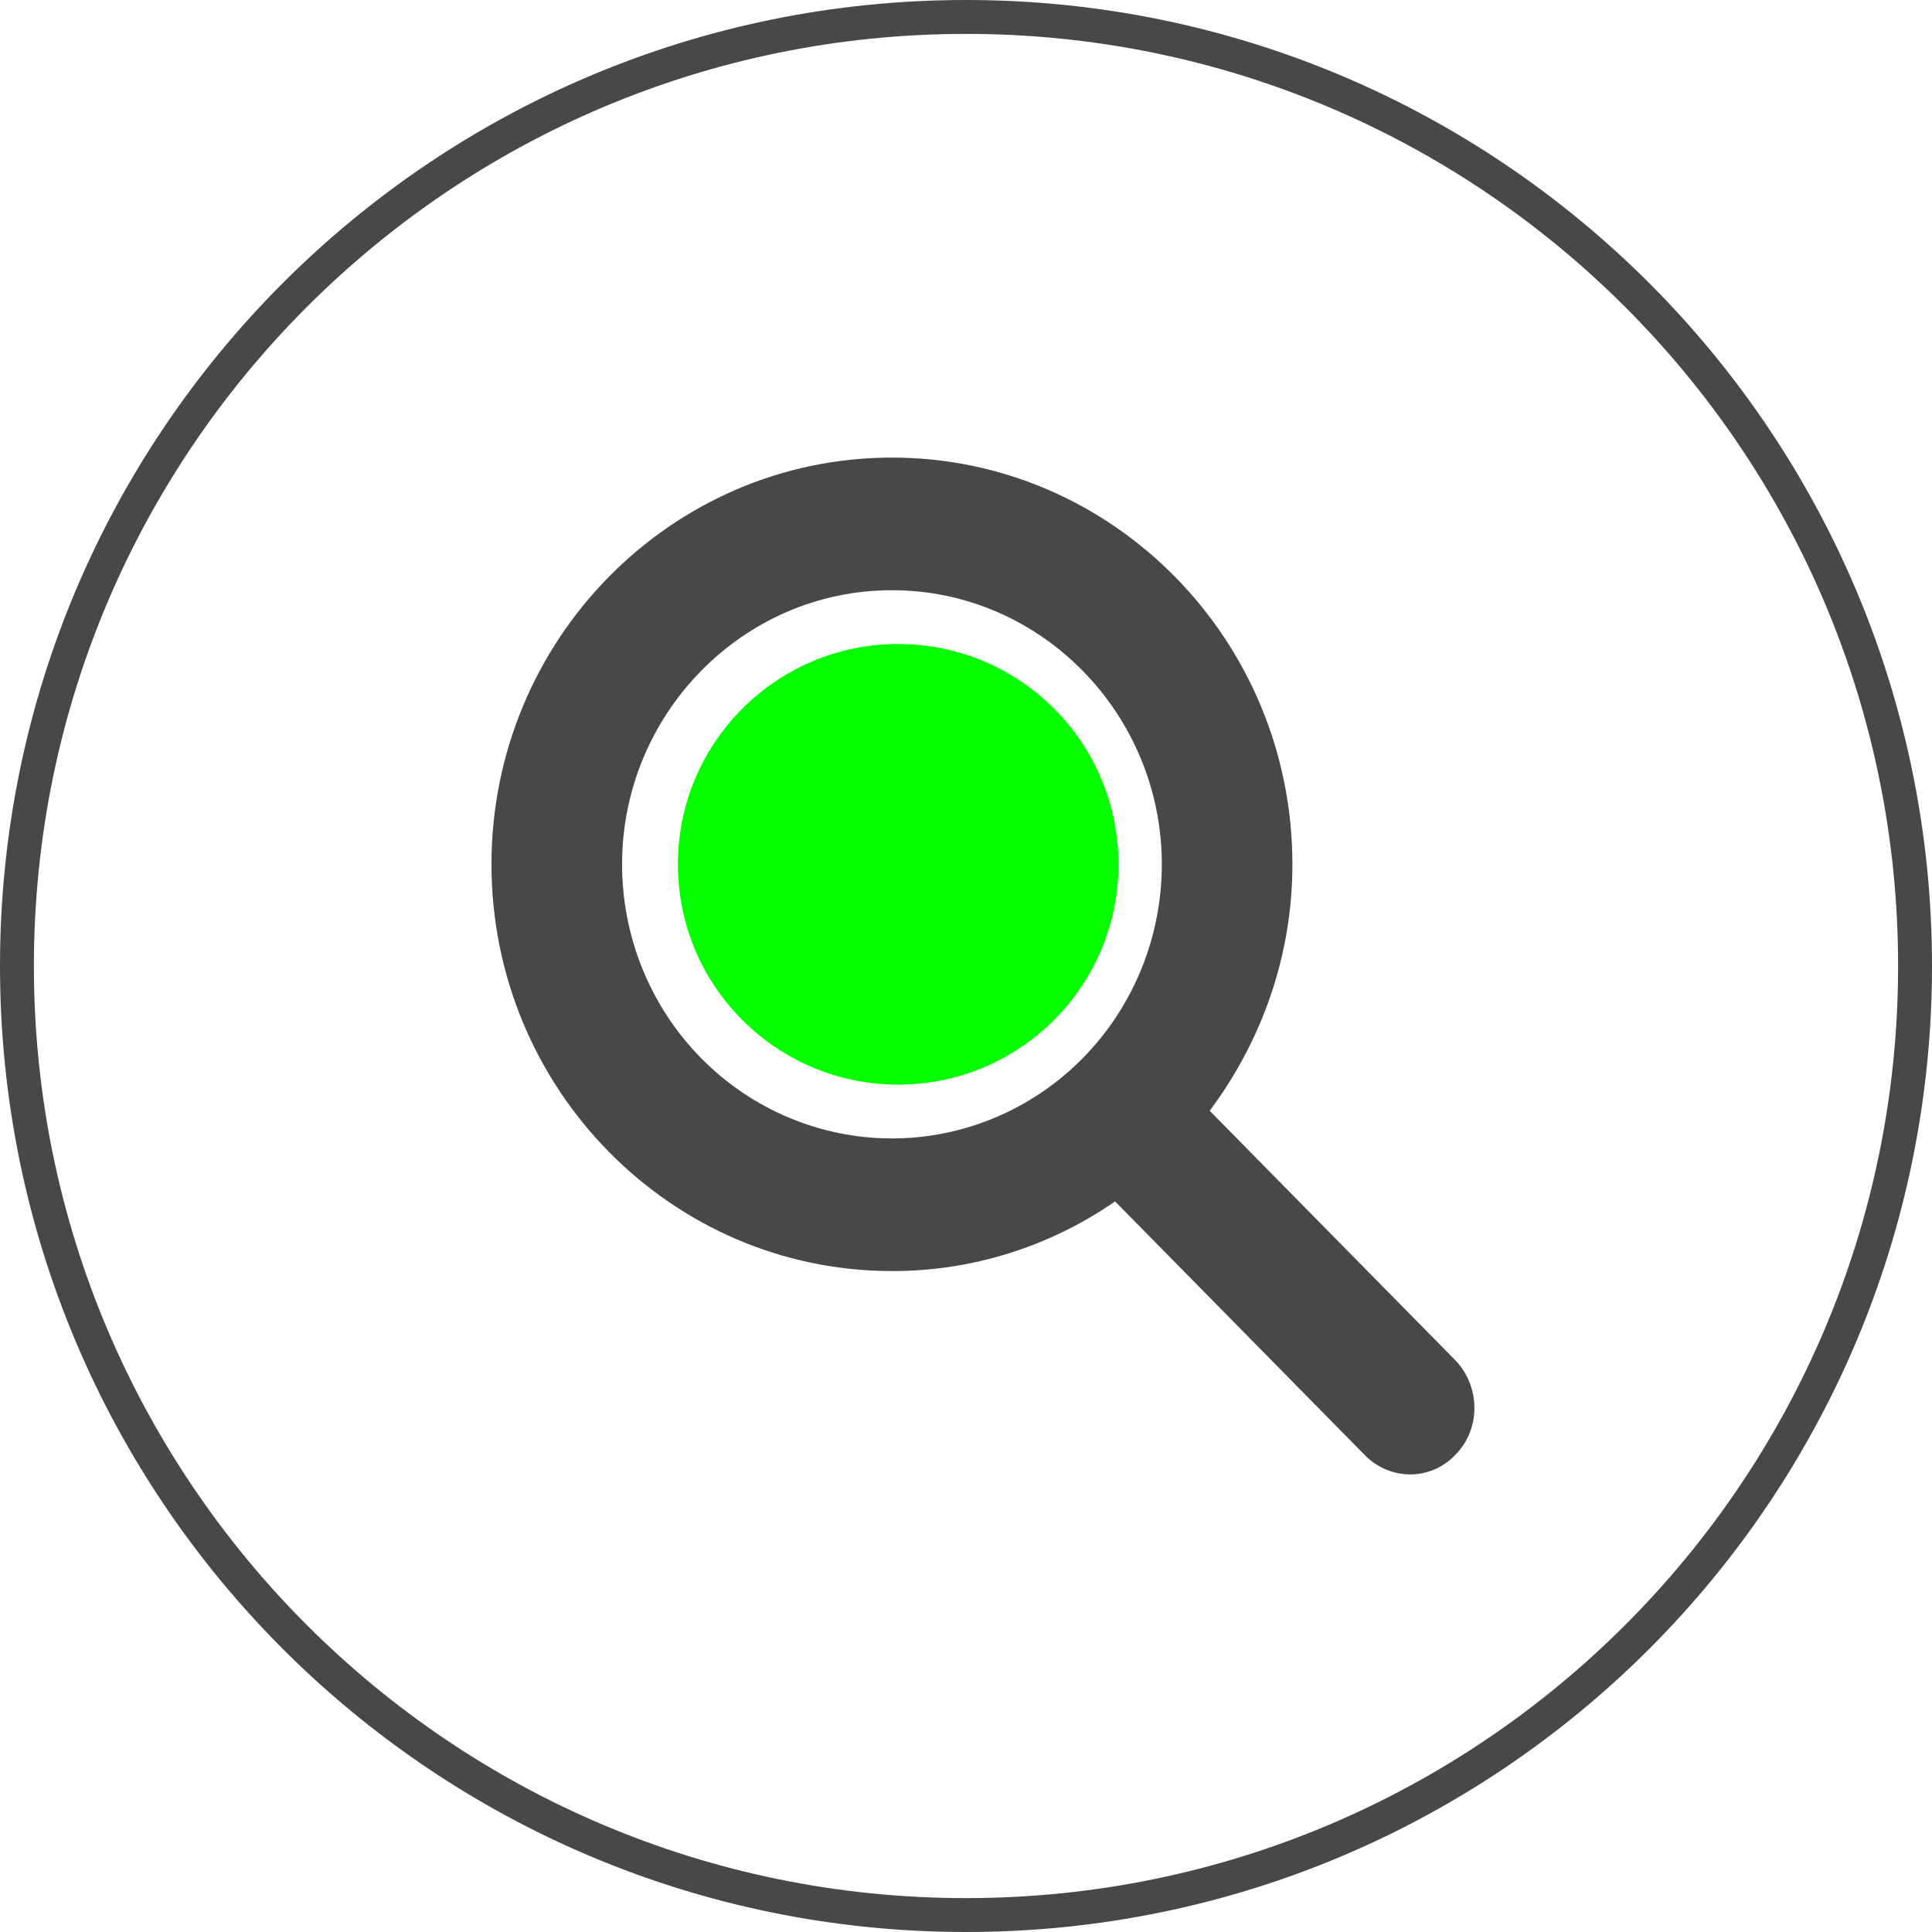
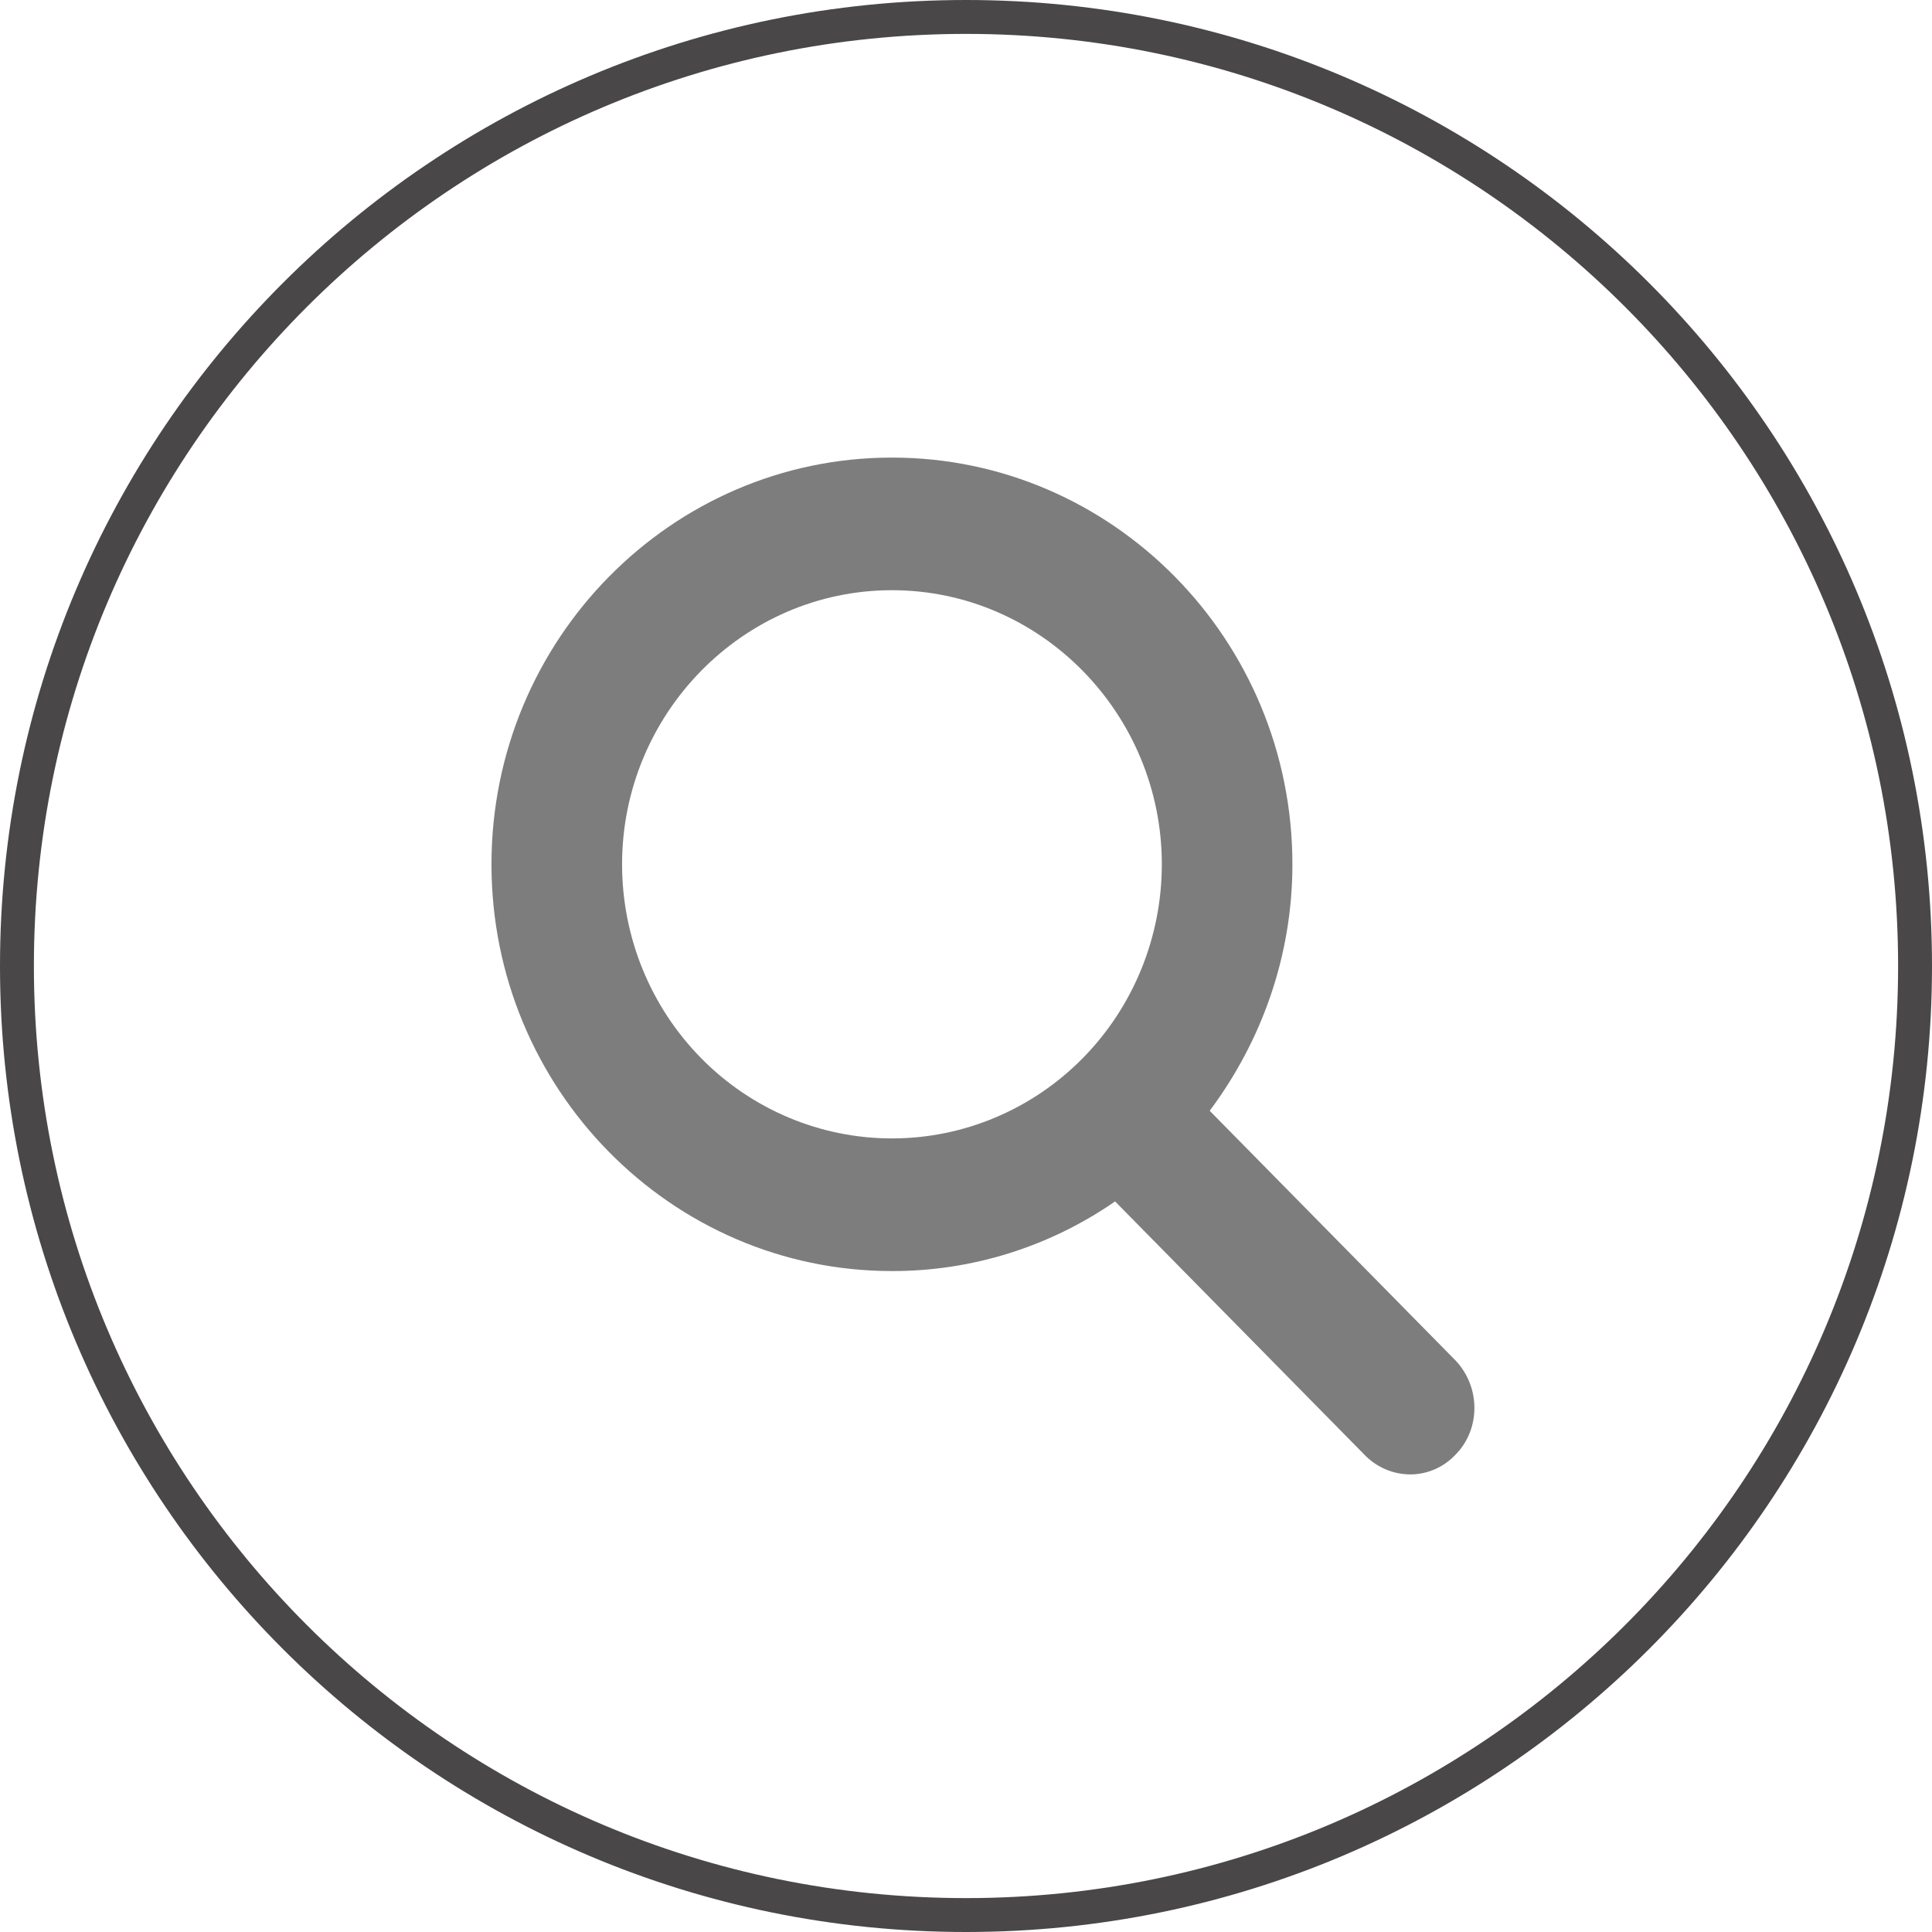
<svg xmlns="http://www.w3.org/2000/svg" width="114" height="114" viewBox="0 0 114 114" fill="none">
  <path d="M113 57C113 87.928 87.928 113 57 113C26.072 113 1 87.928 1 57C1 26.072 26.072 1 57 1C87.928 1 113 26.072 113 57Z" stroke="#494747" stroke-width="2" />
-   <path d="M71.38 65.543C74.398 61.5 76.26 56.478 76.26 51C76.26 37.761 65.665 27 52.63 27C39.595 27 29 37.761 29 51C29 64.239 39.595 75 52.63 75C57.327 75.01 61.916 73.578 65.797 70.891L80.499 85.826C80.849 86.193 81.268 86.486 81.731 86.688C82.194 86.889 82.692 86.995 83.195 87C83.7 87.002 84.2 86.898 84.663 86.696C85.127 86.495 85.546 86.198 85.892 85.826C87.369 84.326 87.369 81.848 85.892 80.283L71.38 65.543ZM36.706 51C36.706 42.13 43.833 34.826 52.63 34.826C61.427 34.826 68.555 42.13 68.555 51C68.555 55.29 66.877 59.404 63.891 62.437C60.904 65.47 56.854 67.174 52.63 67.174C48.407 67.174 44.356 65.47 41.37 62.437C38.383 59.404 36.706 55.29 36.706 51Z" fill="#494747" />
-   <circle cx="53" cy="51" r="13" fill="#05FF00" />
+   <path d="M71.38 65.543C74.398 61.5 76.26 56.478 76.26 51C76.26 37.761 65.665 27 52.63 27C39.595 27 29 37.761 29 51C29 64.239 39.595 75 52.63 75C57.327 75.01 61.917 73.578 65.797 70.891L80.499 85.826C80.849 86.193 81.268 86.486 81.731 86.688C82.194 86.889 82.692 86.995 83.195 87C83.7 87.002 84.2 86.898 84.663 86.696C85.127 86.495 85.546 86.198 85.892 85.826C87.369 84.326 87.369 81.848 85.892 80.283L71.38 65.543ZM36.706 51C36.706 42.13 43.833 34.826 52.63 34.826C61.427 34.826 68.555 42.13 68.555 51C68.555 55.29 66.877 59.404 63.891 62.437C60.904 65.47 56.854 67.174 52.63 67.174C48.407 67.174 44.356 65.47 41.37 62.437C38.383 59.404 36.706 55.29 36.706 51V51Z" fill="#7D7D7D" />
</svg>
